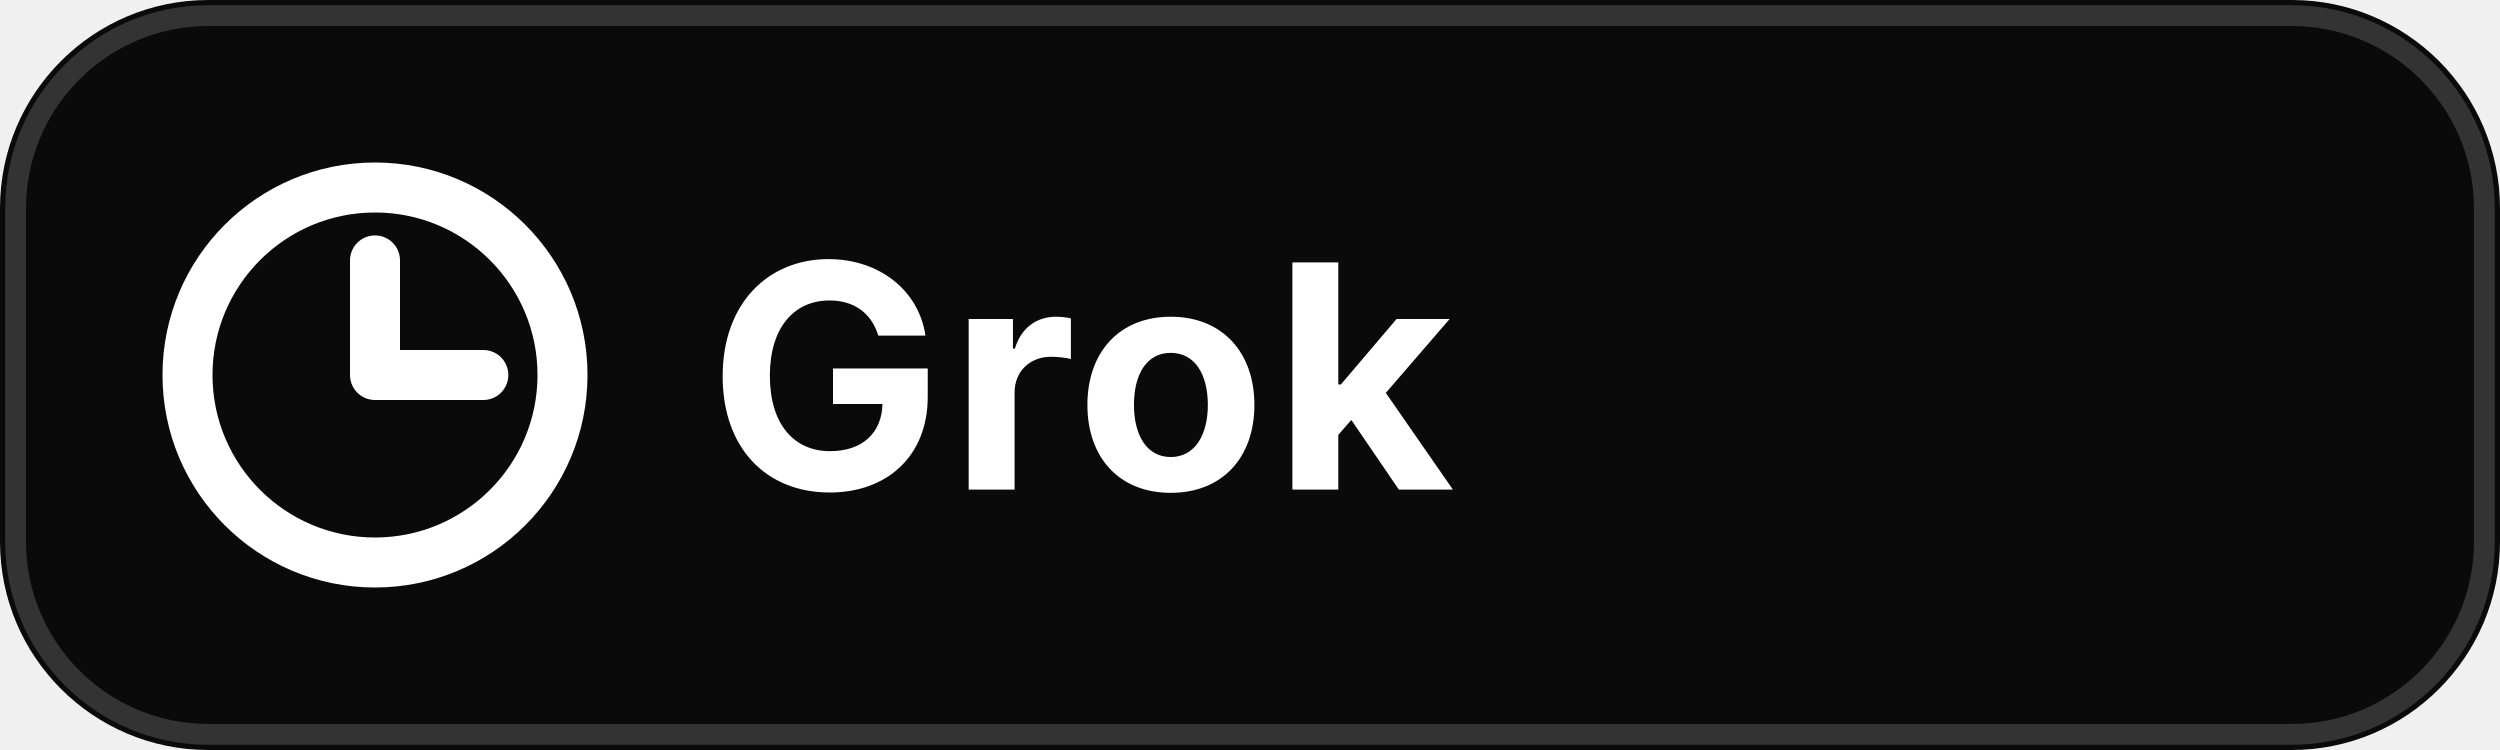
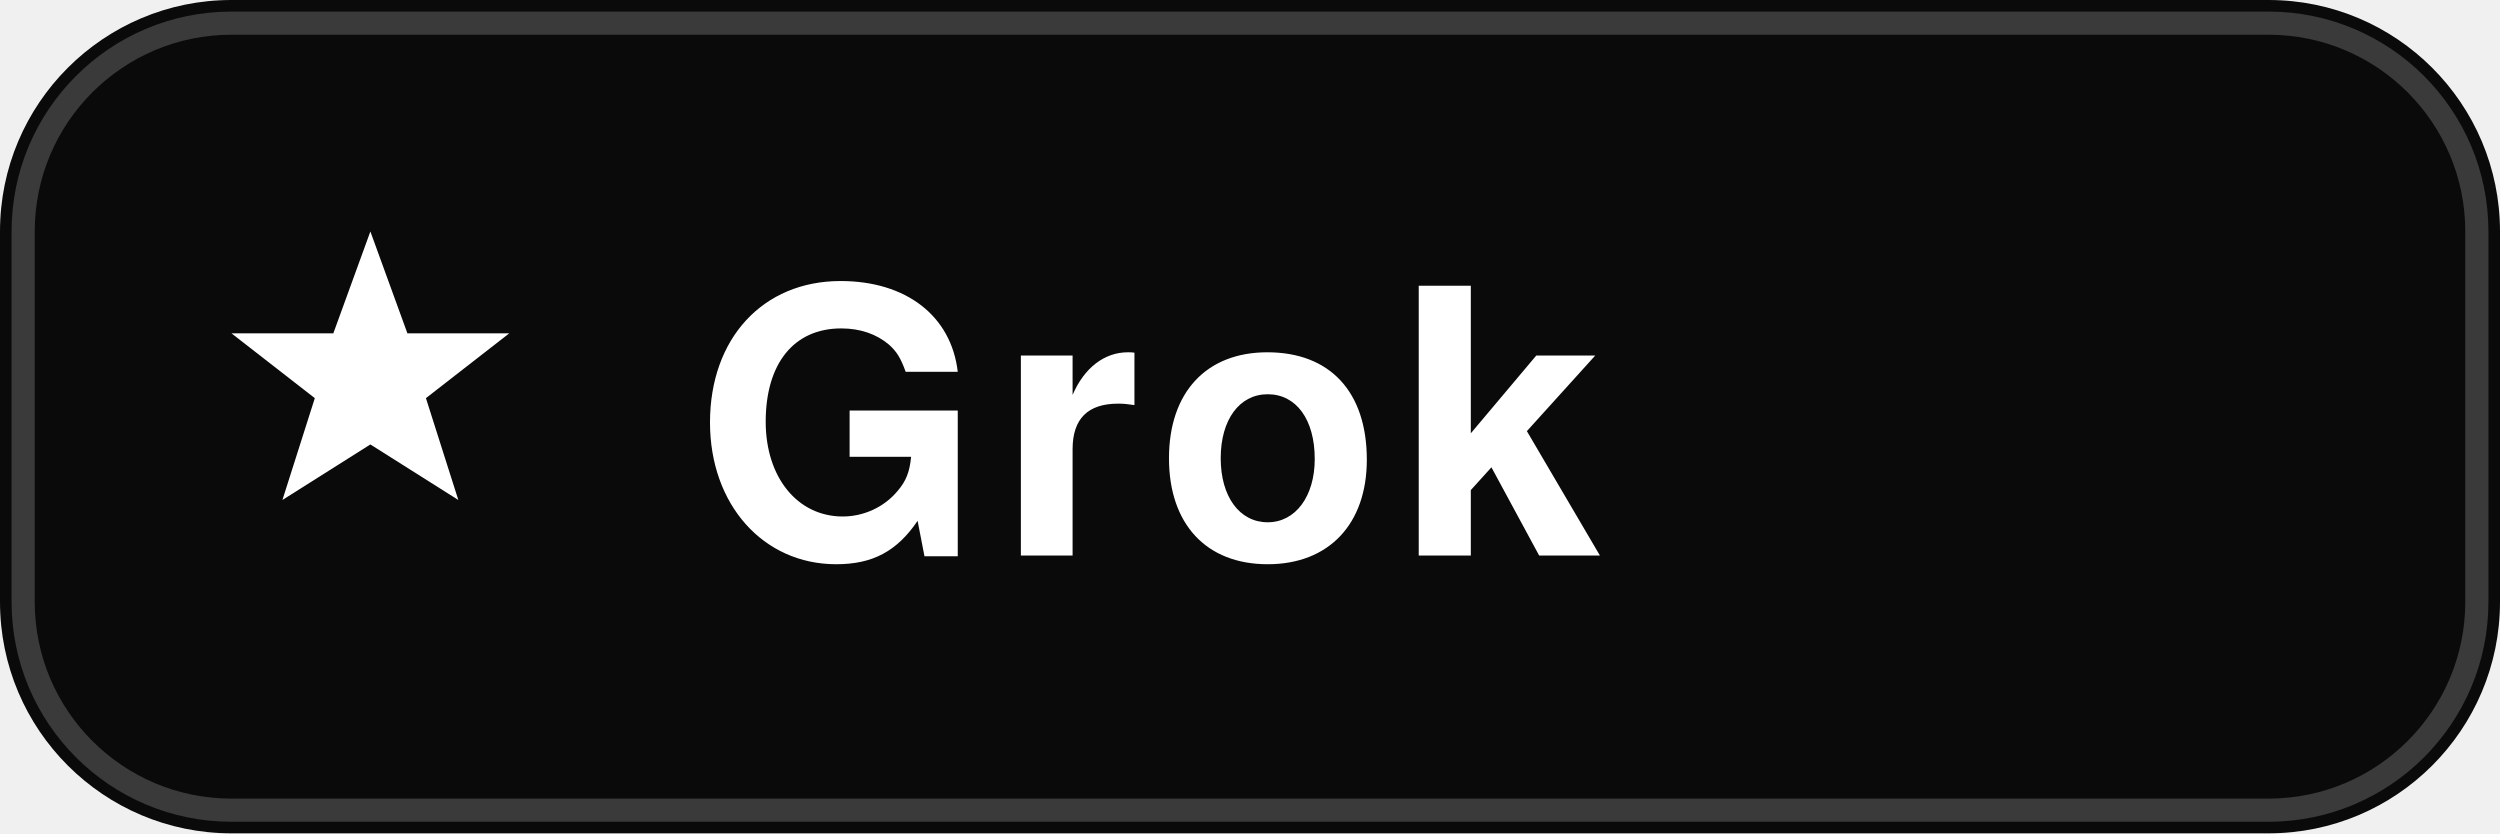
- <svg xmlns="http://www.w3.org/2000/svg" viewBox="0 0 120 36" role="img" aria-label="Grok">
-   <rect width="120" height="36" rx="10" fill="#0a0a0a" />
-   <rect x="0.75" y="0.75" width="118.5" height="34.5" rx="9.25" fill="none" stroke="#333" stroke-width="1" />
-   <circle cx="18" cy="18" r="9" fill="none" stroke="#fff" stroke-width="2.4" />
-   <path d="M18 12.5v5.5h5.2" fill="none" stroke="#fff" stroke-width="2.4" stroke-linecap="round" stroke-linejoin="round" />
-   <text x="34" y="23.5" font-family="system-ui, -apple-system, Segoe UI, sans-serif" font-size="15" font-weight="700" fill="#ffffff" letter-spacing="0.02em">Grok</text>
+ <svg xmlns="http://www.w3.org/2000/svg" viewBox="0 0 108 36" role="img" aria-label="Grok">
+   <rect width="108" height="36" rx="10" fill="#0a0a0a" />
+   <rect x="1" y="1" width="106" height="34" rx="9" fill="none" stroke="#3a3a3a" stroke-width="1" />
+   <path d="M16 10l1.6 4.4H22l-3.6 2.8 1.4 4.4L16 19.2l-3.8 2.4 1.4-4.4L10 14.4h4.4z" fill="#fff" />
+   <text x="30" y="24" font-family="ui-sans-serif, system-ui, -apple-system, BlinkMacSystemFont, Segoe UI, Helvetica, Arial, sans-serif" font-size="16" font-weight="700" fill="#ffffff" letter-spacing="0.04em">Grok</text>
</svg>
